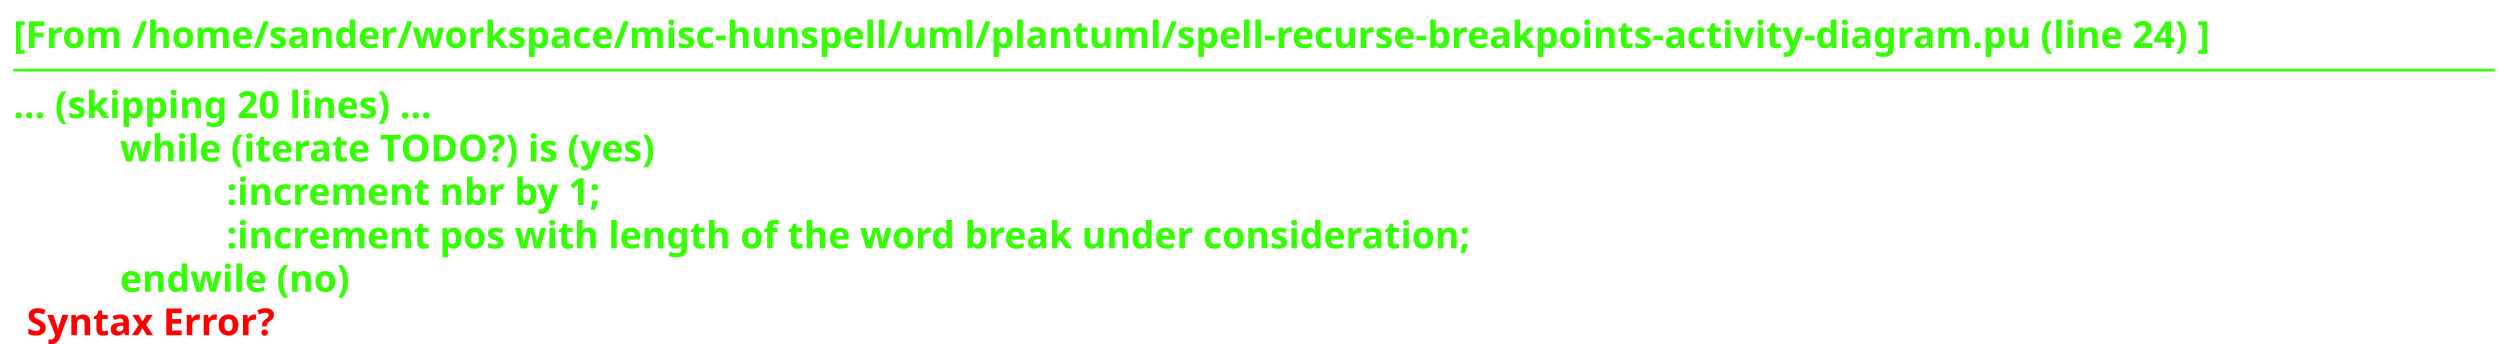
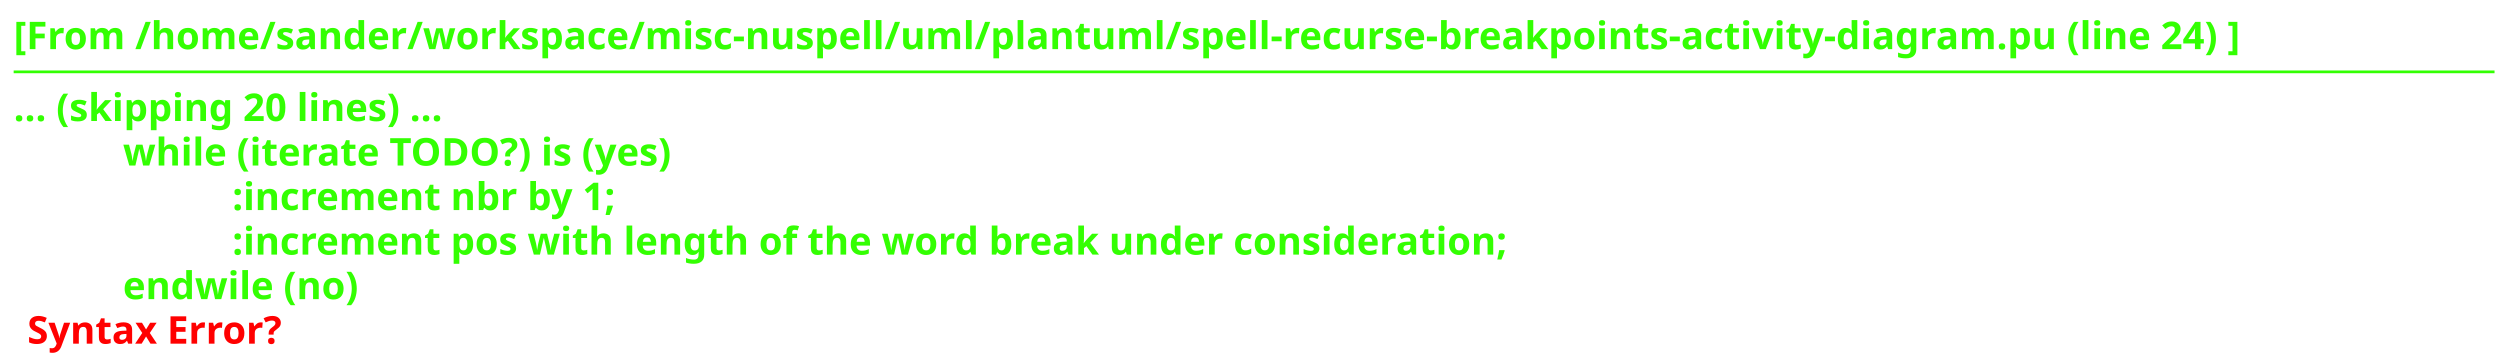
- <svg xmlns="http://www.w3.org/2000/svg" contentScriptType="application/ecmascript" contentStyleType="text/css" height="129px" preserveAspectRatio="none" style="width:938px;height:129px;background:#000000;" version="1.1" viewBox="0 0 938 129" width="938px" zoomAndPan="magnify">
+ <svg xmlns="http://www.w3.org/2000/svg" contentScriptType="application/ecmascript" contentStyleType="text/css" height="129px" preserveAspectRatio="none" style="width:915px;height:129px;background:#000000;" version="1.1" viewBox="0 0 915 129" width="915px" zoomAndPan="magnify">
  <defs />
  <g>
-     <text fill="#33FF02" font-family="sans-serif" font-size="14" font-weight="bold" lengthAdjust="spacingAndGlyphs" textLength="931" x="5" y="17.995">[From /home/sander/workspace/misc-hunspell/uml/plantuml/spell-recurse-breakpoints-activity-diagram.pu (line 24) ]</text>
-     <line style="stroke: #33FF02; stroke-width: 1.0;" x1="5" x2="936" y1="26.297" y2="26.297" />
-     <text fill="#33FF02" font-family="sans-serif" font-size="14" font-weight="bold" lengthAdjust="spacingAndGlyphs" textLength="187" x="5" y="44.292">... (skipping 20 lines) ...</text>
-     <text fill="#33FF02" font-family="sans-serif" font-size="14" font-weight="bold" lengthAdjust="spacingAndGlyphs" textLength="236" x="45" y="60.589">while (iterate TODO?) is (yes)</text>
-     <text fill="#33FF02" font-family="sans-serif" font-size="14" font-weight="bold" lengthAdjust="spacingAndGlyphs" textLength="165" x="85" y="76.886">:increment nbr by 1;</text>
-     <text fill="#33FF02" font-family="sans-serif" font-size="14" font-weight="bold" lengthAdjust="spacingAndGlyphs" textLength="538" x="85" y="93.183">:increment pos with length of the word break under consideration;</text>
-     <text fill="#33FF02" font-family="sans-serif" font-size="14" font-weight="bold" lengthAdjust="spacingAndGlyphs" textLength="100" x="45" y="109.48">endwile (no)</text>
+     <text fill="#33FF02" font-family="sans-serif" font-size="14" font-weight="bold" lengthAdjust="spacingAndGlyphs" textLength="908" x="5" y="17.995">[From /home/sander/workspace/misc-nuspell/uml/plantuml/spell-recurse-breakpoints-activity-diagram.pu (line 24) ]</text>
+     <line style="stroke: #33FF02; stroke-width: 1.0;" x1="5" x2="913" y1="26.297" y2="26.297" />
+     <text fill="#33FF02" font-family="sans-serif" font-size="14" font-weight="bold" lengthAdjust="spacingAndGlyphs" textLength="185" x="5" y="44.292">... (skipping 20 lines) ...</text>
+     <text fill="#33FF02" font-family="sans-serif" font-size="14" font-weight="bold" lengthAdjust="spacingAndGlyphs" textLength="232" x="45" y="60.589">while (iterate TODO?) is (yes)</text>
+     <text fill="#33FF02" font-family="sans-serif" font-size="14" font-weight="bold" lengthAdjust="spacingAndGlyphs" textLength="163" x="85" y="76.886">:increment nbr by 1;</text>
+     <text fill="#33FF02" font-family="sans-serif" font-size="14" font-weight="bold" lengthAdjust="spacingAndGlyphs" textLength="533" x="85" y="93.183">:increment pos with length of the word break under consideration;</text>
+     <text fill="#33FF02" font-family="sans-serif" font-size="14" font-weight="bold" lengthAdjust="spacingAndGlyphs" textLength="99" x="45" y="109.48">endwile (no)</text>
    <text fill="#33FF02" font-family="sans-serif" font-size="14" font-weight="bold" lengthAdjust="spacingAndGlyphs" textLength="0" x="10" y="125.776" />
-     <text fill="#FF0000" font-family="sans-serif" font-size="14" font-weight="bold" lengthAdjust="spacingAndGlyphs" textLength="108" x="10" y="125.776">Syntax Error?</text>
+     <text fill="#FF0000" font-family="sans-serif" font-size="14" font-weight="bold" lengthAdjust="spacingAndGlyphs" textLength="106" x="10" y="125.776">Syntax Error?</text>
  </g>
</svg>
